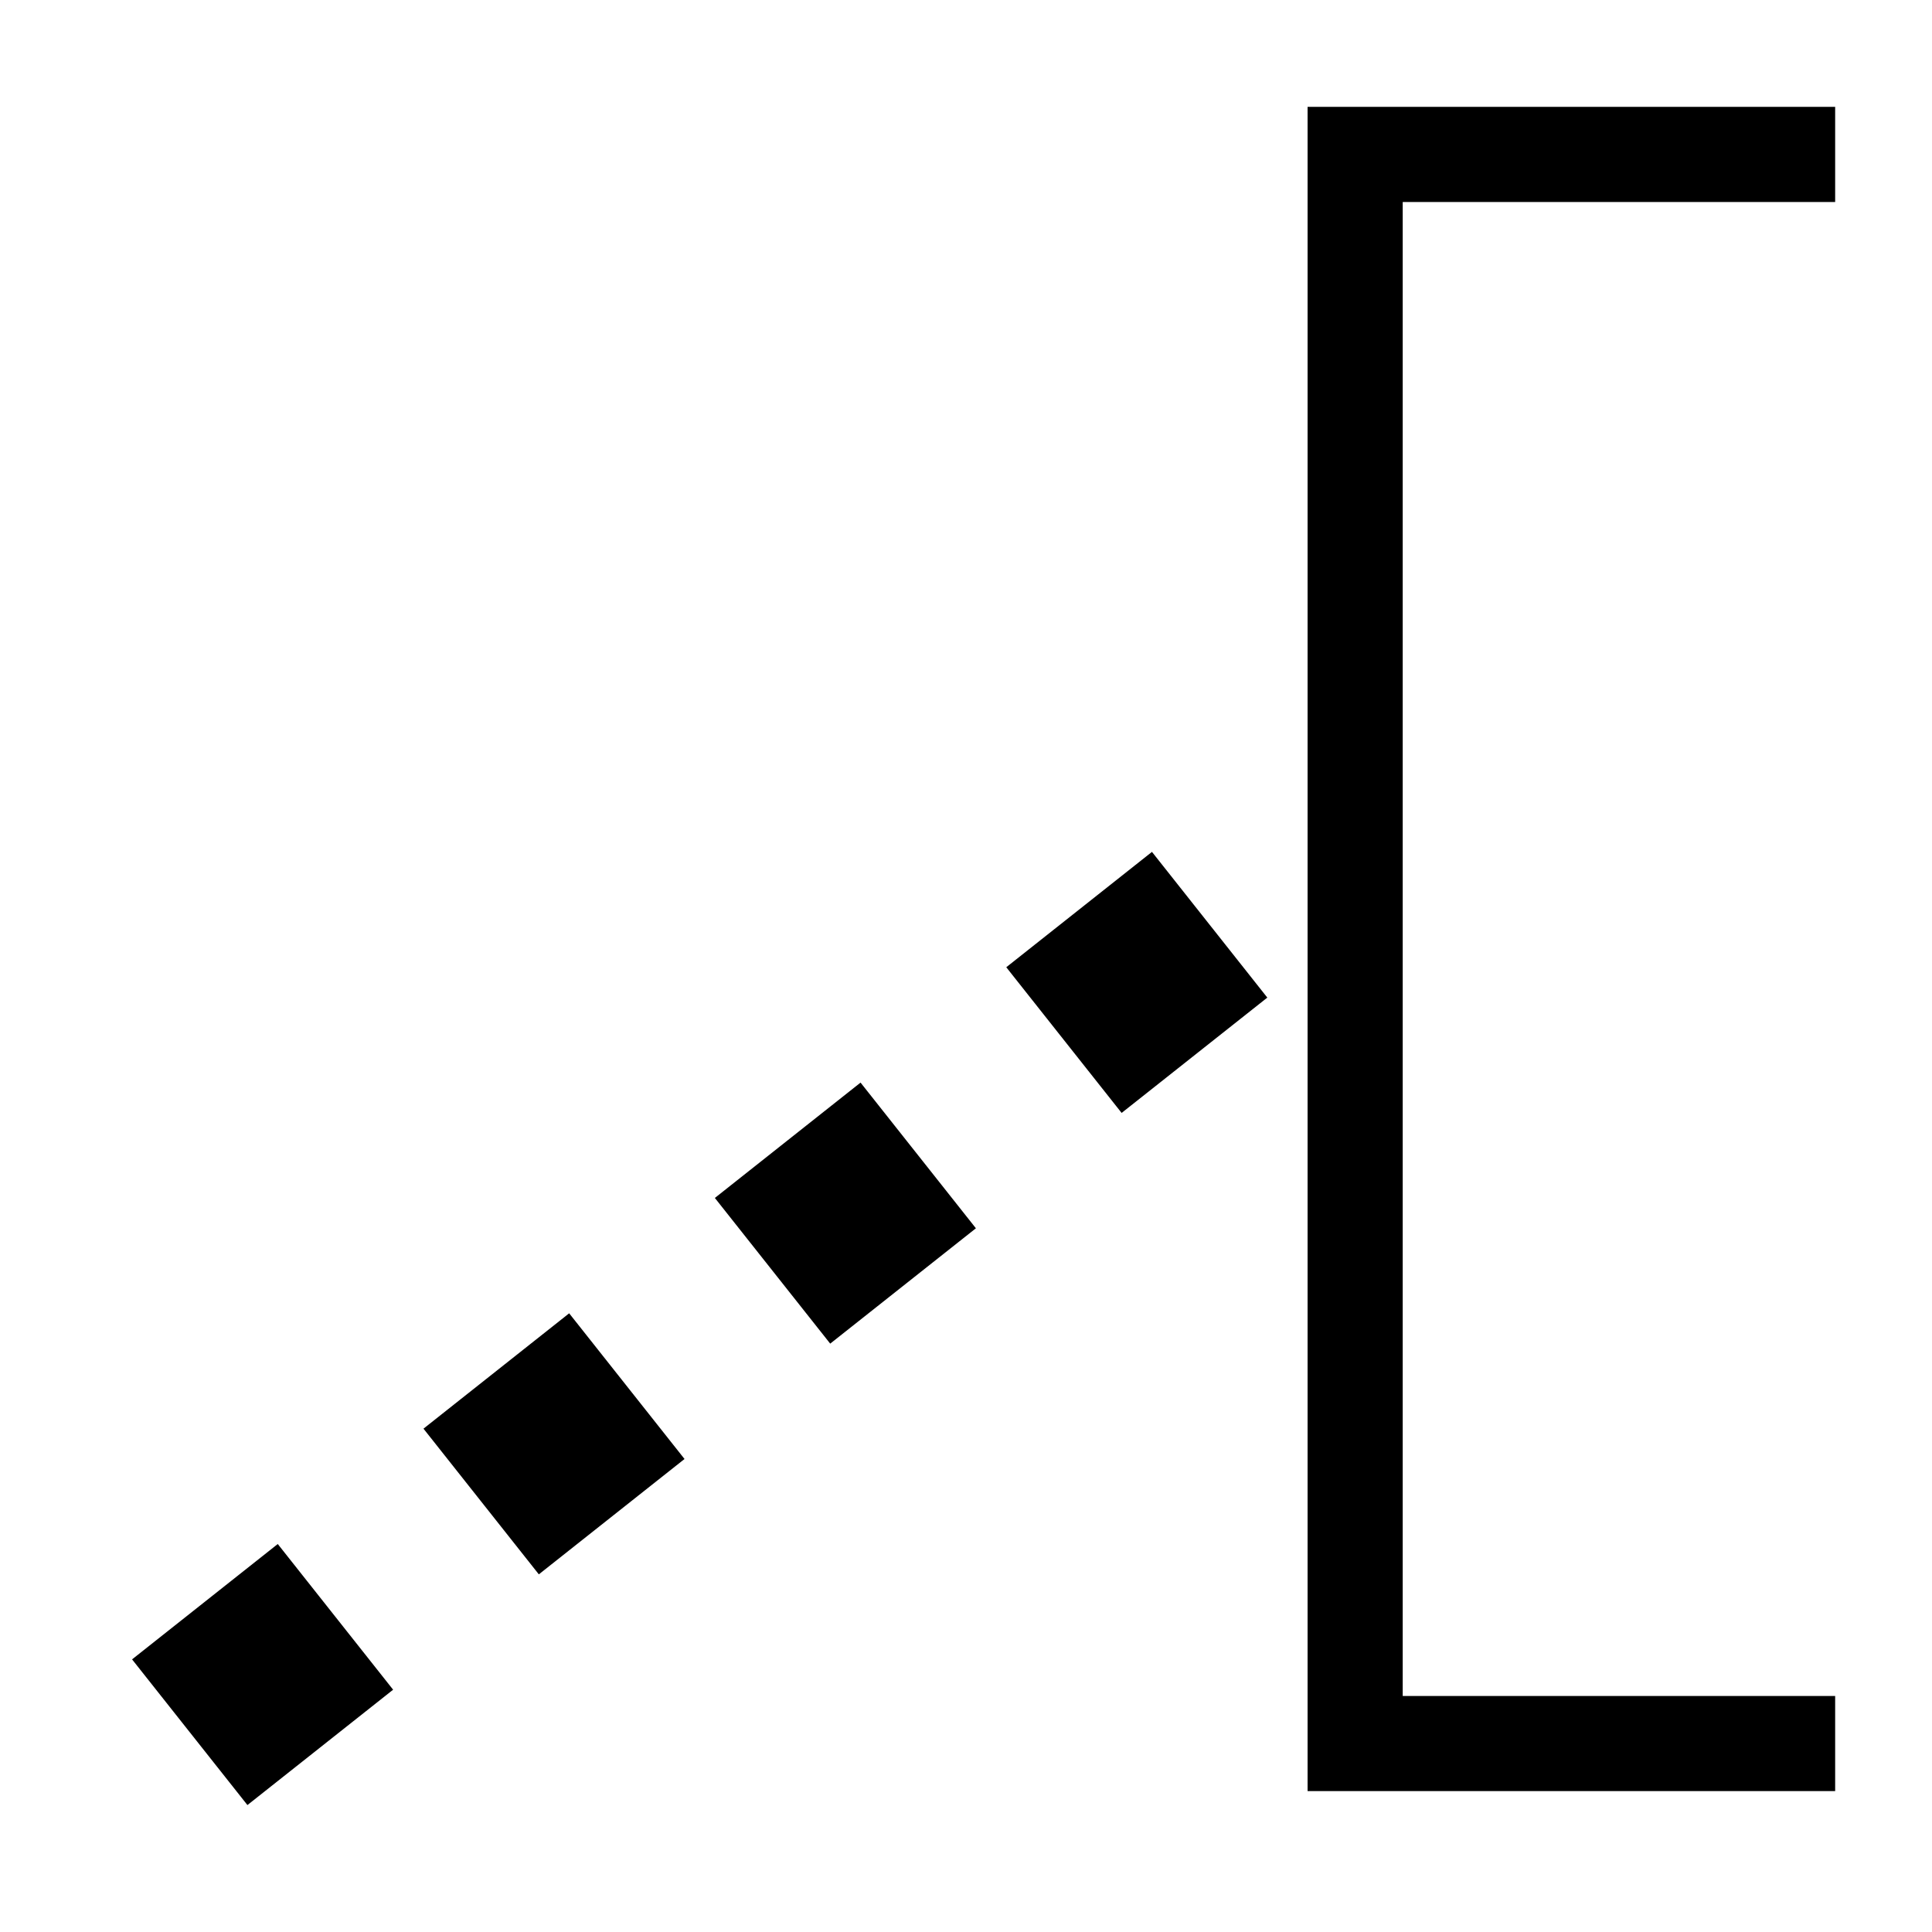
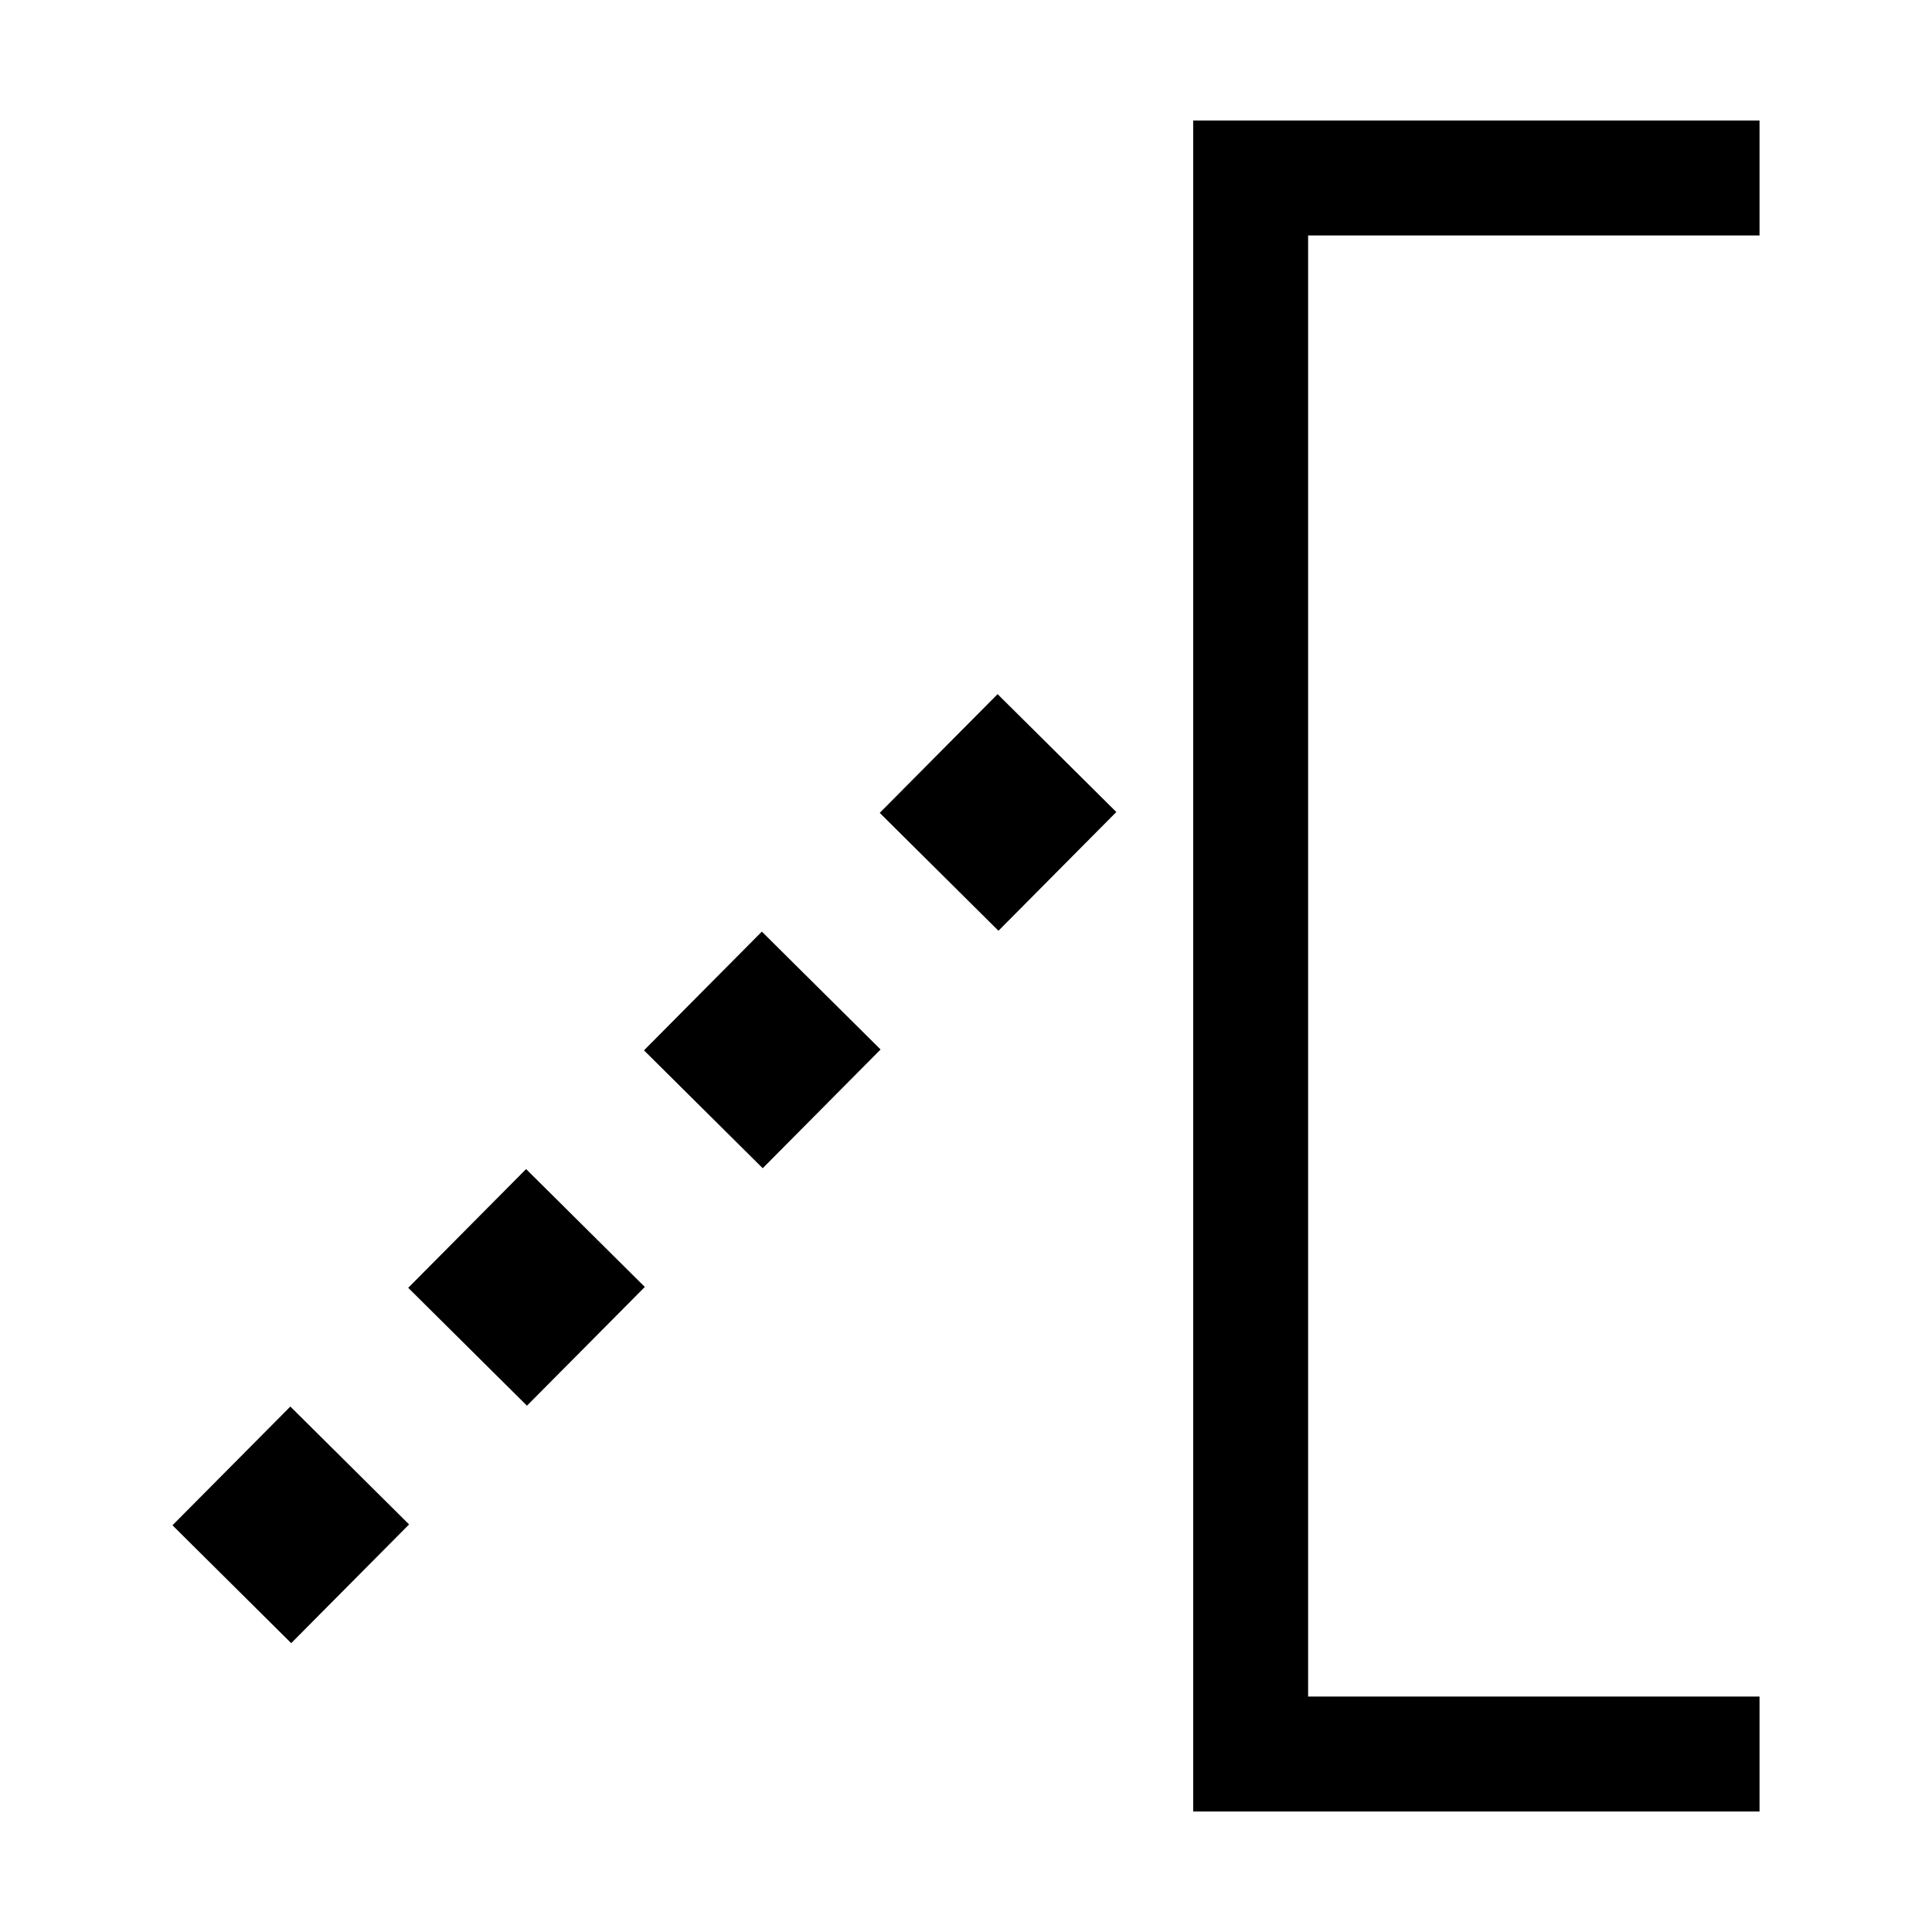
- <svg xmlns="http://www.w3.org/2000/svg" version="1.1" width="2048" height="2048" id="svg2">
+ <svg xmlns="http://www.w3.org/2000/svg" width="2048" height="2048" id="svg2" version="1.1">
  <defs id="defs4" />
-   <g transform="translate(0,995.6378)" id="layer1">
-     <path d="m 1386.094,113.25 0,50.438 0,842.25 0,842.281 0,50.437 50.437,0 458.406,0 50.406,0 0,-100.844 -50.406,0 -408,0 0,-791.875 0,-791.812 408,0 50.406,0 0,-100.875 -50.406,0 -458.406,0 -50.437,0 z M 1221.125,903.031 1066.688,1025.312 1188.969,1179.75 1343.406,1057.5 1221.125,903.031 z M 912.219,1147.594 757.781,1269.875 880.062,1424.312 1034.5,1302.031 912.219,1147.594 z m -308.875,244.562 -154.438,122.281 L 571.188,1668.875 725.625,1546.594 603.344,1392.156 z M 294.438,1636.719 140,1759 262.281,1913.438 416.719,1791.156 294.438,1636.719 z" transform="translate(0,-995.6378)" id="rect2985" style="font-size:medium;font-style:normal;font-variant:normal;font-weight:normal;font-stretch:normal;text-indent:0;text-align:start;text-decoration:none;line-height:normal;letter-spacing:normal;word-spacing:normal;text-transform:none;direction:ltr;block-progression:tb;writing-mode:lr-tb;text-anchor:start;baseline-shift:baseline;color:#000000;fill:#000000;fill-opacity:1;stroke:none;stroke-width:100.849;marker:none;visibility:visible;display:inline;overflow:visible;enable-background:accumulate;font-family:Sans;-inkscape-font-specification:Sans" />
+   <g id="layer1" transform="translate(0,995.6378)">
+     <path id="rect2985" style="color:#000000;fill:#000000;stroke-linecap:square;-inkscape-stroke:none" d="M 1264.853 -867.874 L 1264.853 28.356 L 1264.853 924.6 L 1804.272 924.6 L 1865.174 924.6 L 1865.174 802.794 L 1804.272 802.794 L 1386.66 802.794 L 1386.66 28.356 L 1386.66 -746.067 L 1804.272 -746.067 L 1865.174 -746.067 L 1865.174 -867.874 L 1804.272 -867.874 L 1264.853 -867.874 z M 1057.498 -259.819 L 932.545 -133.956 L 1058.408 -9.003 L 1183.361 -134.866 L 1057.498 -259.819 z M 807.592 -8.093 L 682.639 117.768 L 808.502 242.722 L 933.455 116.86 L 807.592 -8.093 z M 557.686 243.632 L 432.732 369.495 L 558.596 494.448 L 683.549 368.585 L 557.686 243.632 z M 307.779 495.358 L 182.826 621.222 L 308.689 746.175 L 433.643 620.311 L 307.779 495.358 z " />
  </g>
</svg>
